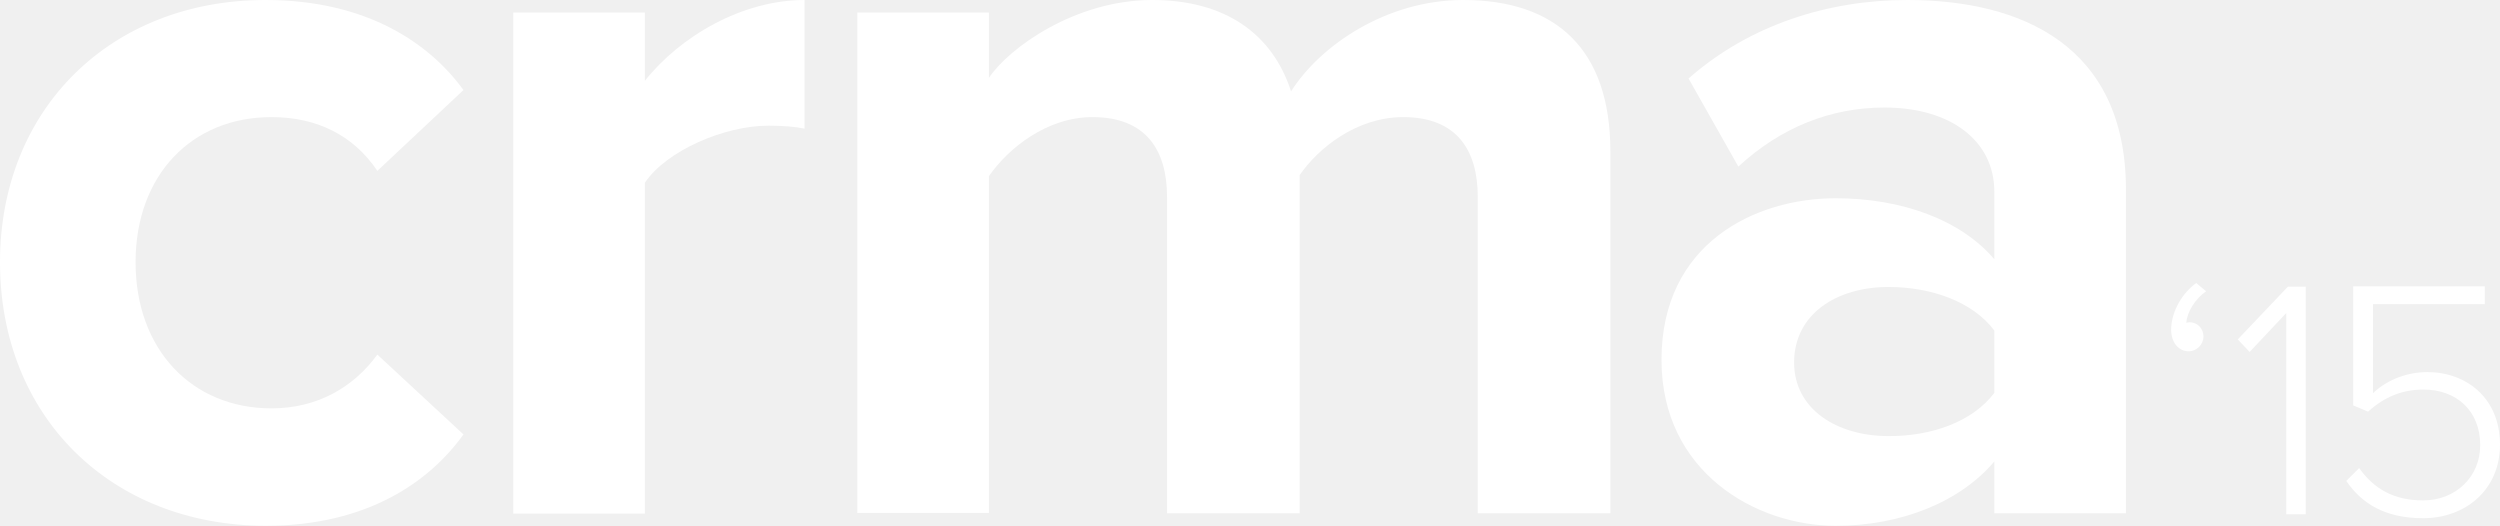
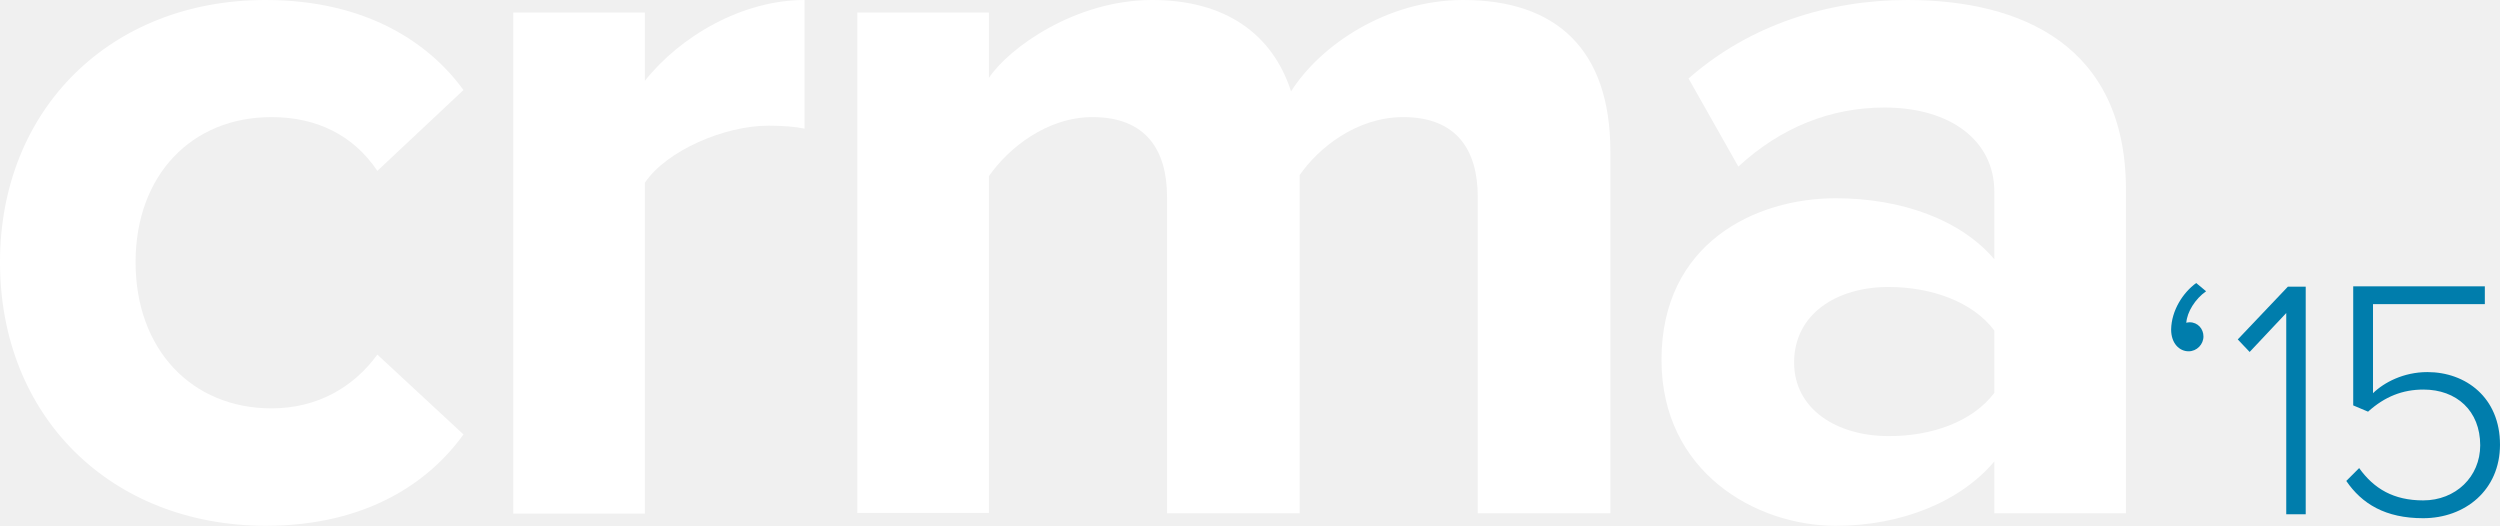
<svg xmlns="http://www.w3.org/2000/svg" version="1.1" id="Calque_1" x="0px" y="0px" viewBox="0 0 757.9 159.3" enable-background="new 0 0 757.9 159.3" xml:space="preserve">
  <path fill="#FFFFFF" d="M0,79.5C0,33,33.6,0,80.5,0c31.1,0,50,13.5,60,27.3l-26.1,24.5c-7.2-10.7-18.2-16.3-32.1-16.3  c-24.2,0-41.2,17.6-41.2,44c0,26.4,17,44.3,41.2,44.3c13.8,0,24.8-6.3,32.1-16.3l26.1,24.2c-10.1,14.1-28.9,27.7-60,27.7  C33.6,159.3,0,126.3,0,79.5z" />
  <path fill="#FFFFFF" d="M155.6,155.6V3.8h39.9v20.7C206.2,11,225,0,243.9,0v39c-2.8-0.6-6.6-0.9-11-0.9c-13.2,0-30.8,7.5-37.4,17.3  v100.3H155.6z" />
  <path fill="#FFFFFF" d="M448,155.6V59.7c0-14.1-6.3-24.2-22.6-24.2c-14.1,0-25.8,9.4-31.4,17.6v102.5h-40.2V59.7  c0-14.1-6.3-24.2-22.6-24.2c-13.8,0-25.5,9.4-31.4,17.9v102.1h-39.9V3.8h39.9v19.8C305.9,14.5,326,0,349.3,0  c22.3,0,36.5,10.4,42.1,27.7C400.2,13.8,420.3,0,443.6,0c28,0,44.6,14.8,44.6,45.9v109.7H448z" />
  <path fill="#FFFFFF" d="M604.6,155.6v-15.7c-10.4,12.3-28.3,19.5-48.1,19.5c-24.2,0-52.8-16.3-52.8-50.3c0-35.5,28.6-49,52.8-49  c20.1,0,38,6.6,48.1,18.5V58.1c0-15.4-13.2-25.5-33.3-25.5c-16.3,0-31.4,6-44.3,17.9l-15.1-26.7C530.4,7.5,554.3,0,578.2,0  c34.6,0,66.3,13.8,66.3,57.5v98.1H604.6z M604.6,119.1v-18.9c-6.6-8.8-19.2-13.2-32.1-13.2c-15.7,0-28.6,8.2-28.6,22.9  c0,14.1,12.9,22.3,28.6,22.3C585.4,132.3,598,127.9,604.6,119.1z" />
-   <path fill="#FFFFFF" d="M665.8,85.8l3,2.5c-3.3,2.3-5.8,6.3-6,9.6c0-0.1,0.7-0.2,1-0.2c2.5,0,4.2,2,4.2,4.3c0,2.4-2,4.5-4.5,4.5  c-2.8,0-5.3-2.4-5.3-6.6C658.3,94.1,661.8,88.7,665.8,85.8z" />
-   <path fill="#FFFFFF" d="M693.1,155.9v-61L682,106.7l-3.6-3.8l15.2-16h5.4v69H693.1z" />
-   <path fill="#FFFFFF" d="M711.3,145.8l3.9-3.9c4.5,6.3,10.5,9.8,19.4,9.8c9.9,0,17.3-7.2,17.3-16.7c0-10.5-7.2-16.9-17.2-16.9  c-6.3,0-11.7,2.1-16.8,6.7l-4.5-1.9V86.8h39.9v5.4h-33.9v27c3.4-3.3,9.3-6.4,16.5-6.4c11.6,0,22,7.7,22,22  c0,13.8-10.6,22.3-23.3,22.3C723.1,157.1,716,152.7,711.3,145.8z" />
+   <path fill="#007DAC" d="M665.8,85.8l3,2.5c-3.3,2.3-5.8,6.3-6,9.6c0-0.1,0.7-0.2,1-0.2c2.5,0,4.2,2,4.2,4.3c0,2.4-2,4.5-4.5,4.5  c-2.8,0-5.3-2.4-5.3-6.6C658.3,94.1,661.8,88.7,665.8,85.8z" />
+   <path fill="#007DAC" d="M693.1,155.9v-61L682,106.7l-3.6-3.8l15.2-16h5.4v69H693.1z" />
+   <path fill="#007DAC" d="M711.3,145.8l3.9-3.9c4.5,6.3,10.5,9.8,19.4,9.8c9.9,0,17.3-7.2,17.3-16.7c0-10.5-7.2-16.9-17.2-16.9  c-6.3,0-11.7,2.1-16.8,6.7l-4.5-1.9V86.8h39.9v5.4h-33.9v27c3.4-3.3,9.3-6.4,16.5-6.4c11.6,0,22,7.7,22,22  c0,13.8-10.6,22.3-23.3,22.3C723.1,157.1,716,152.7,711.3,145.8z" />
</svg>
